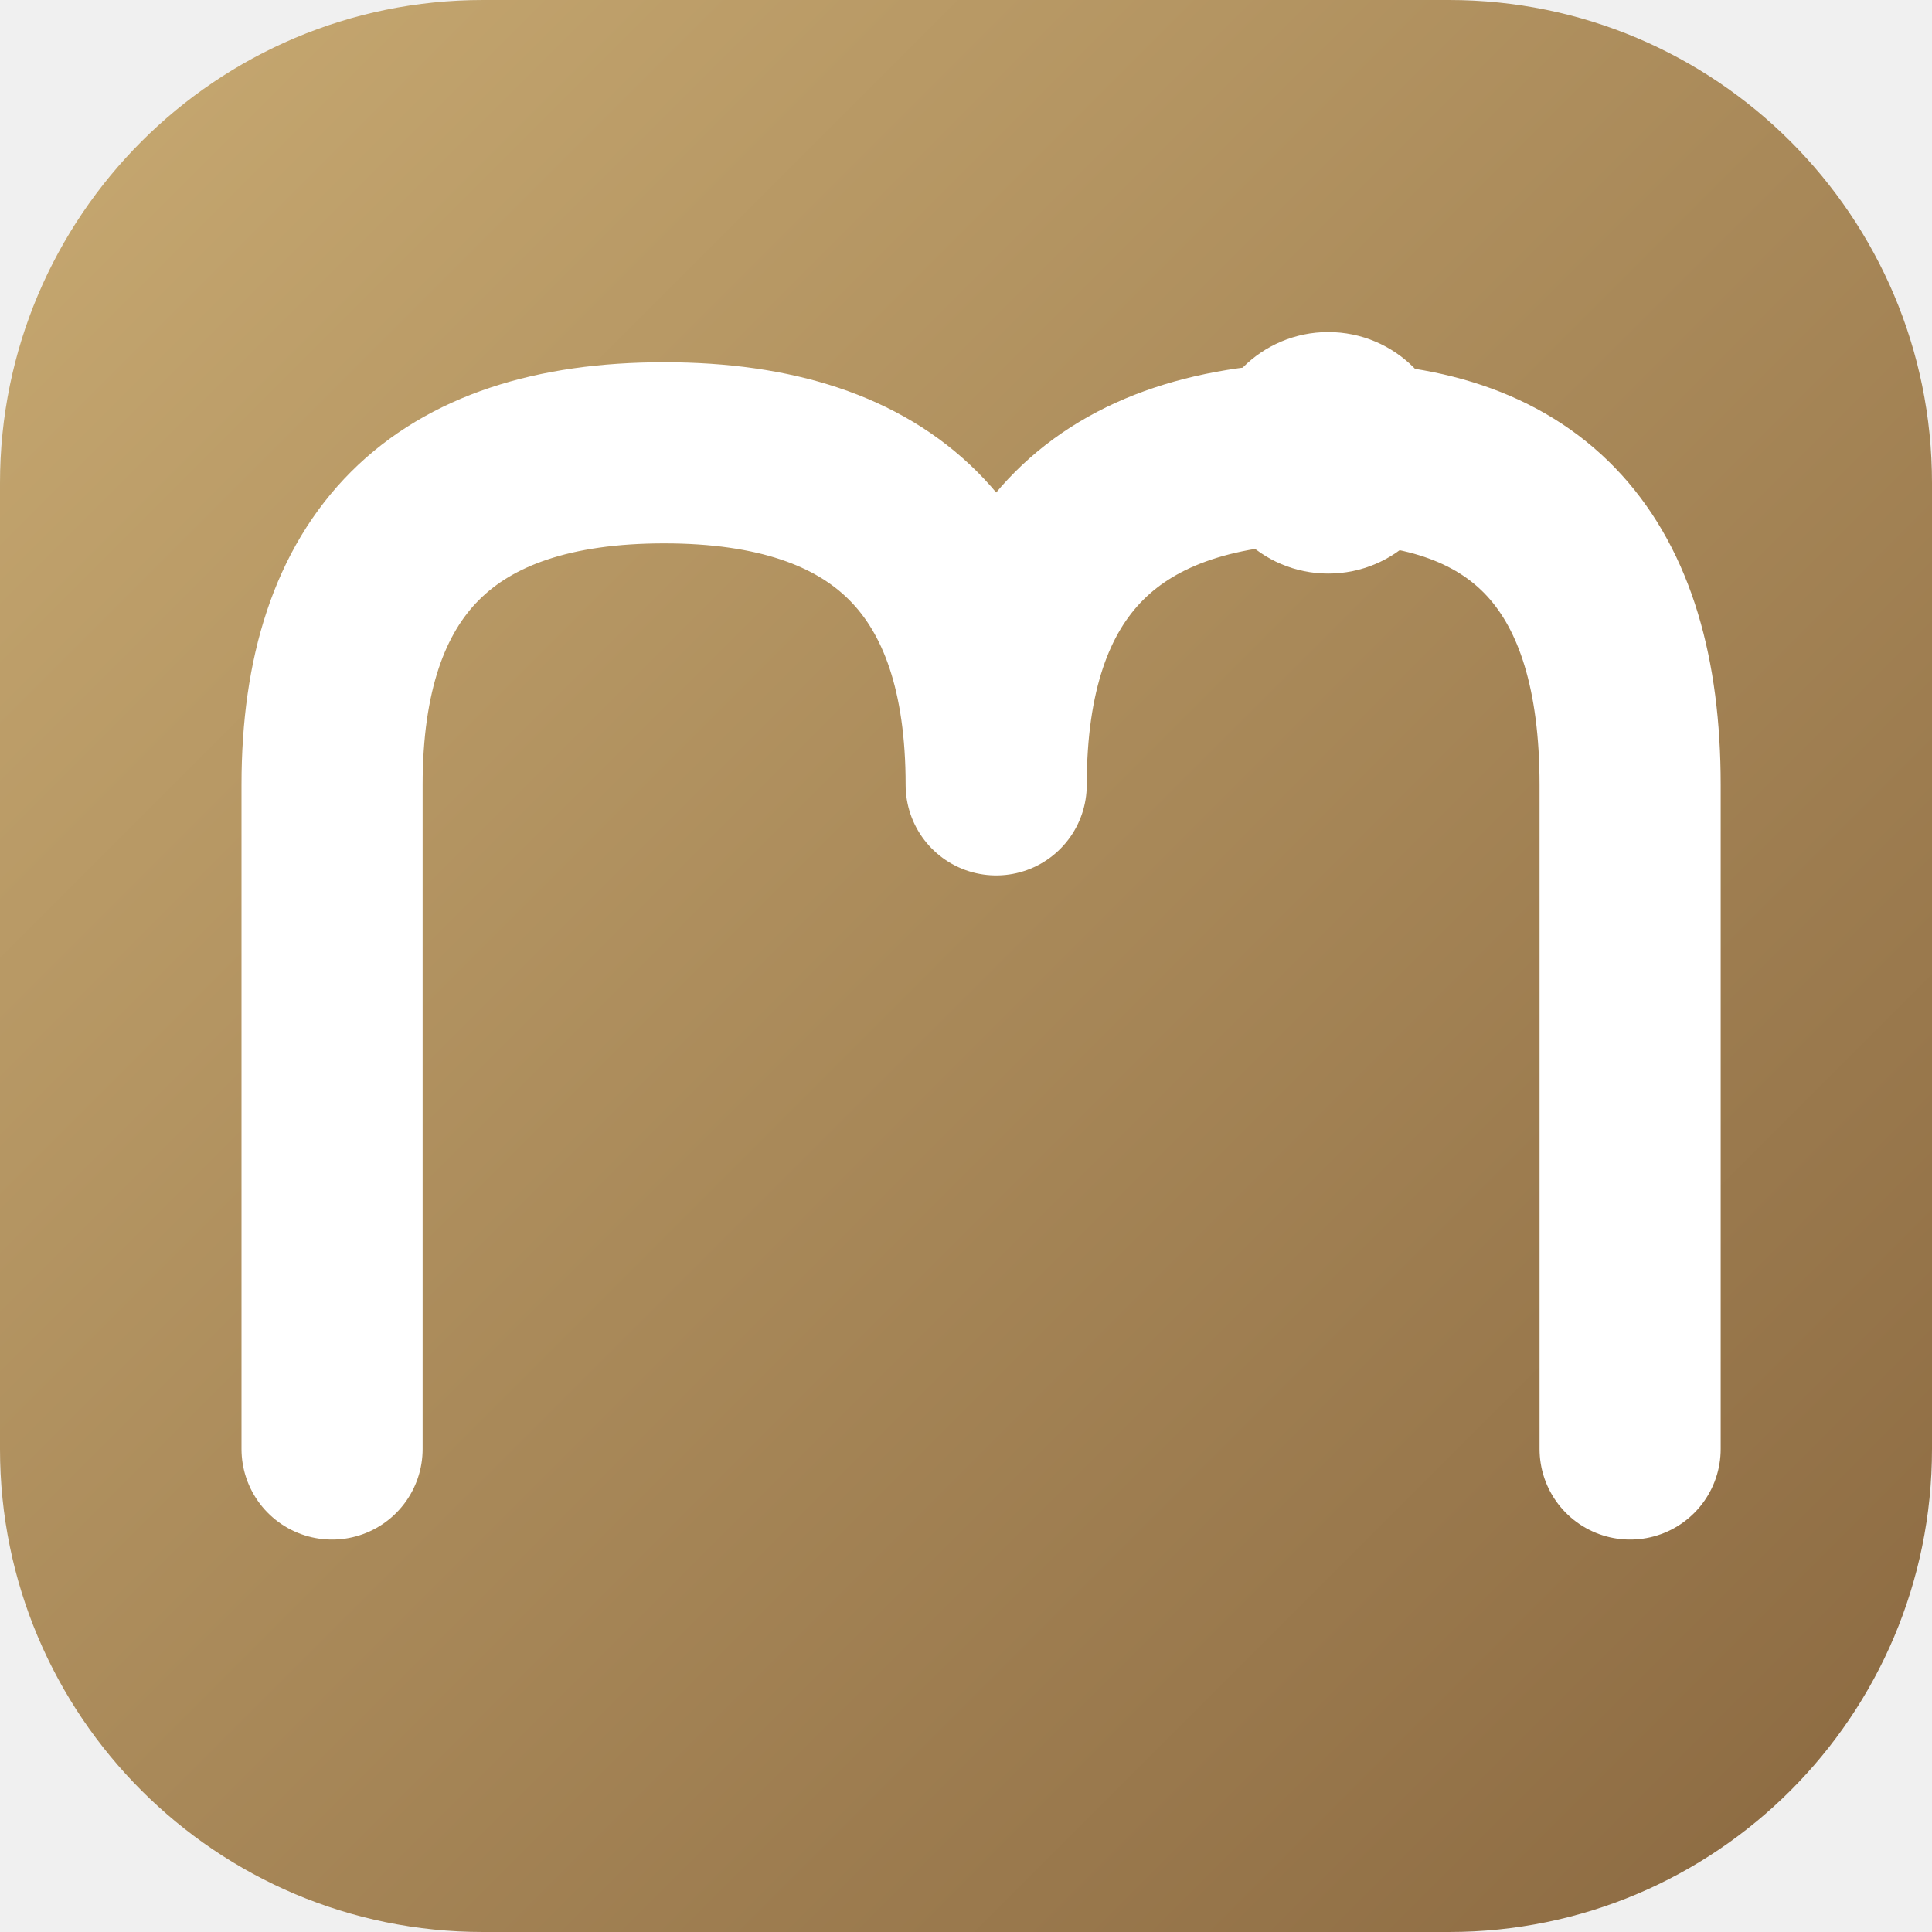
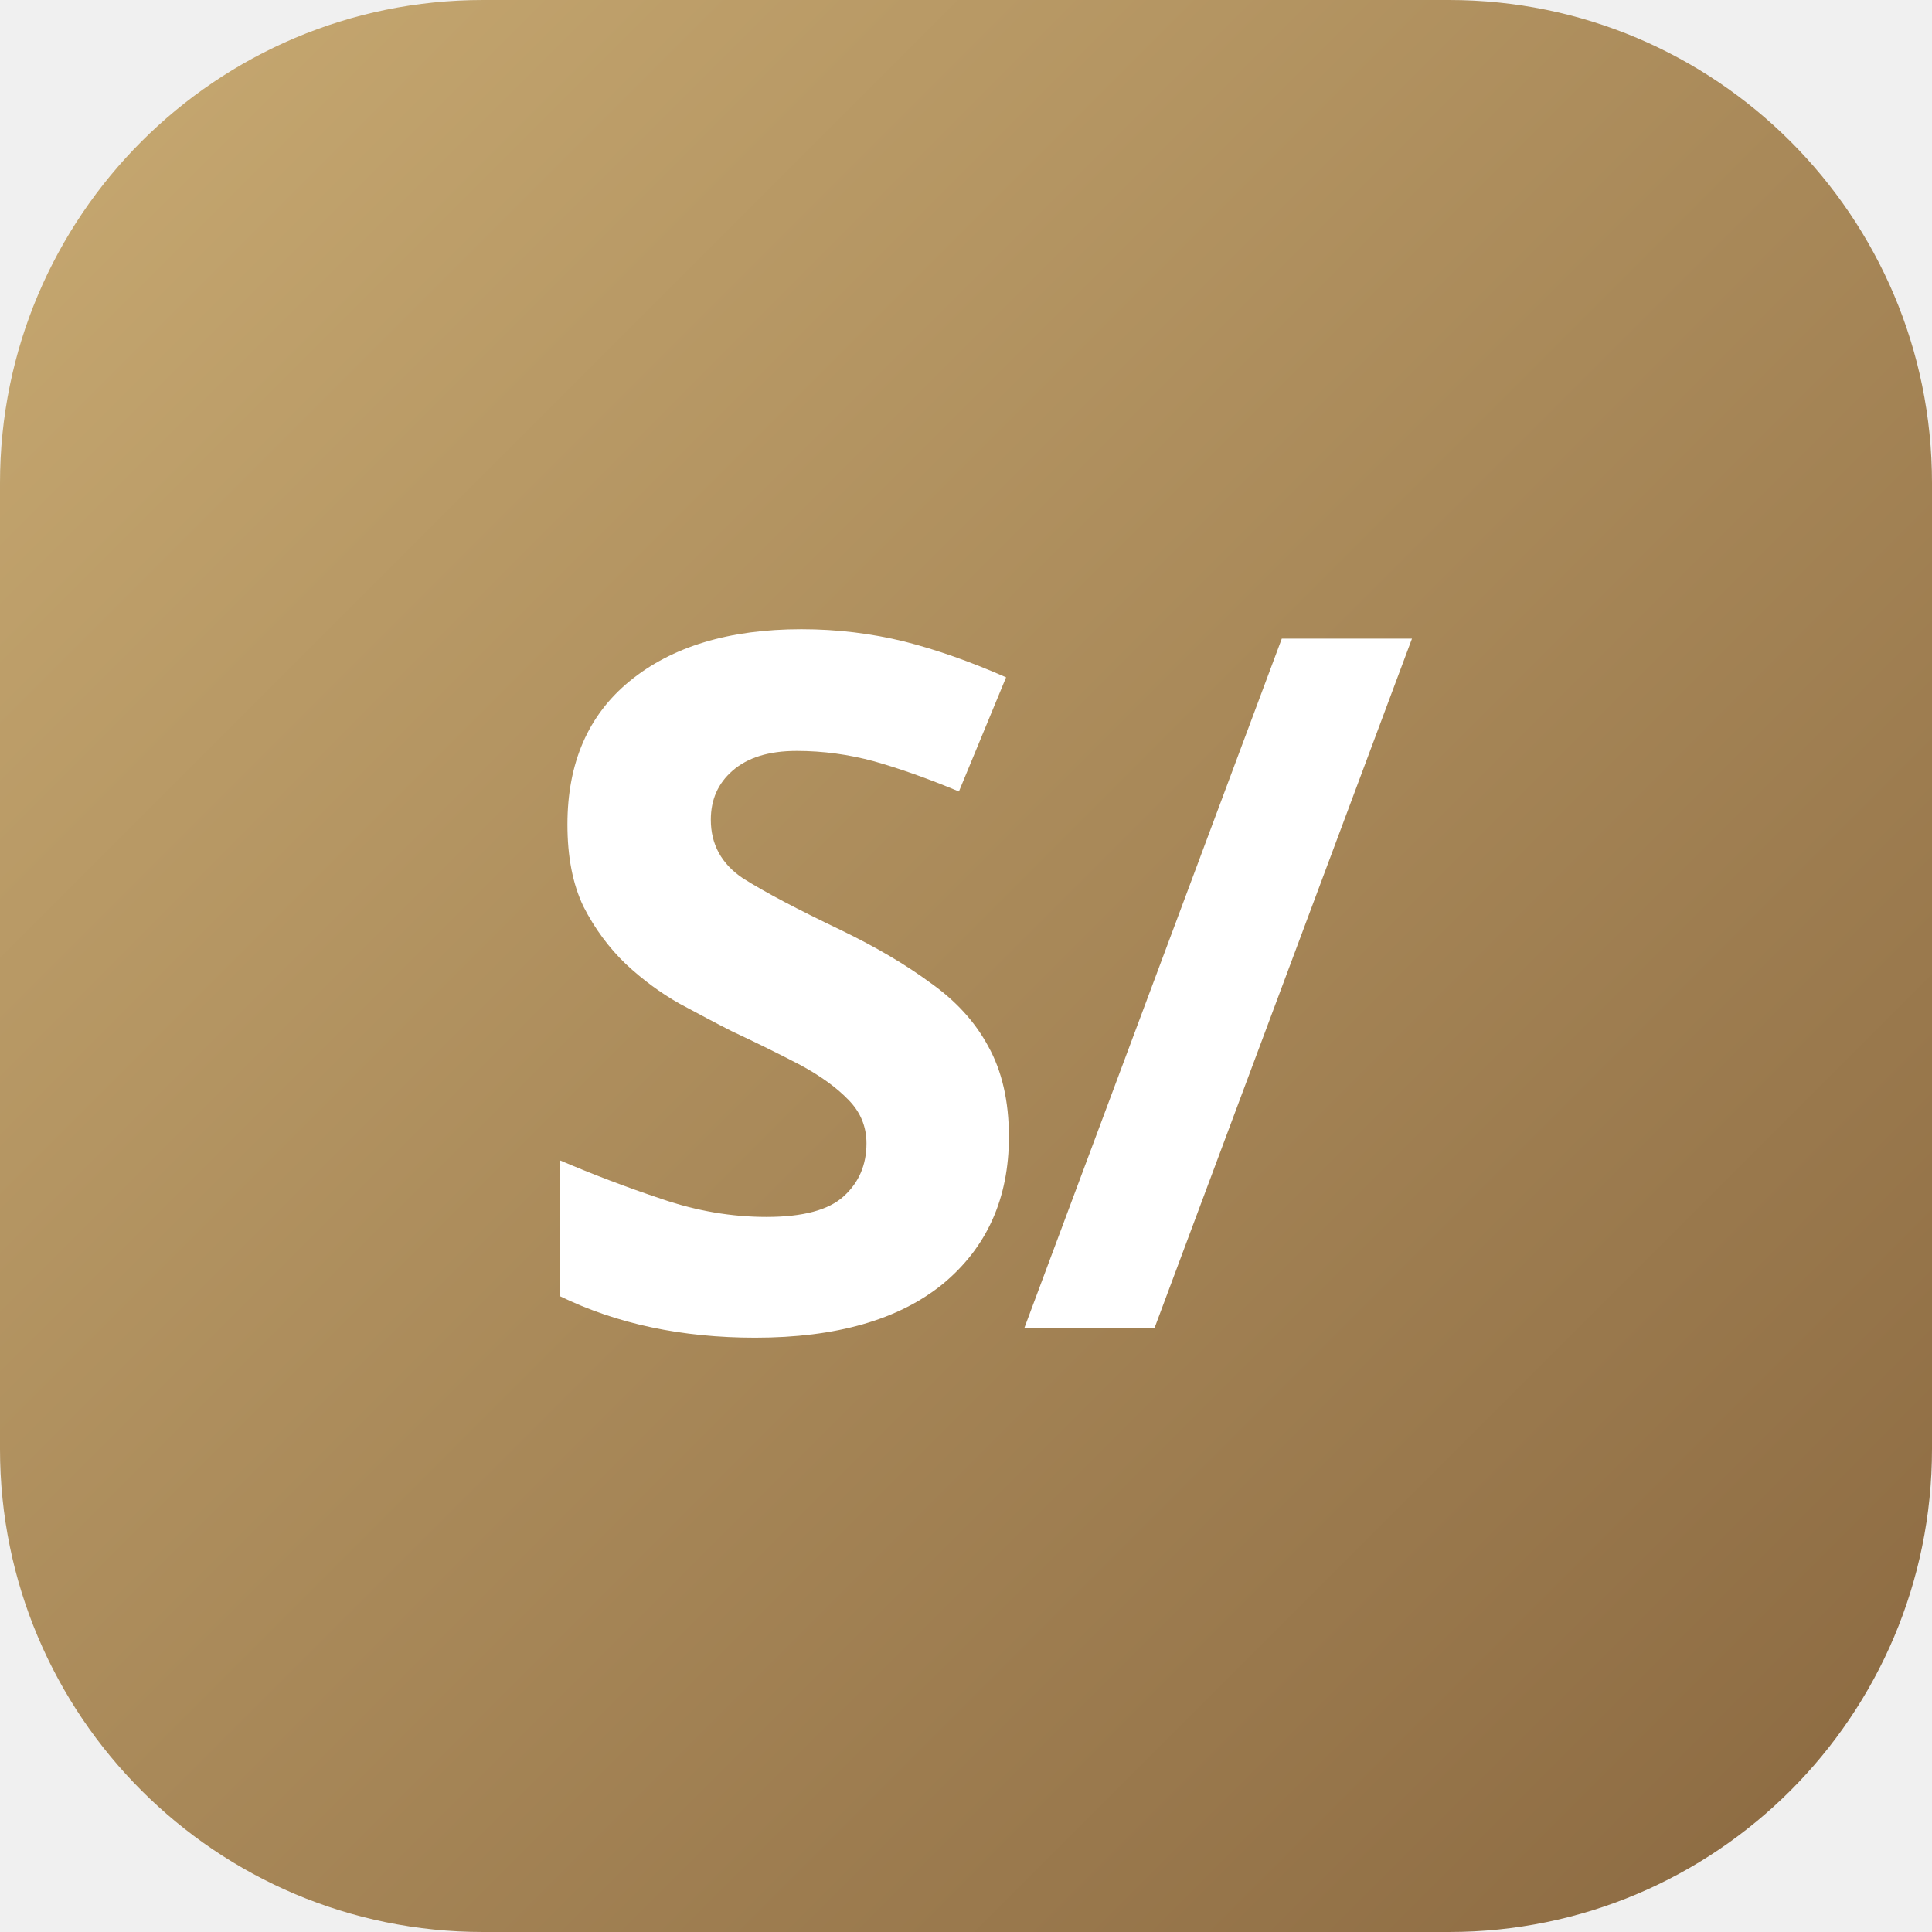
<svg xmlns="http://www.w3.org/2000/svg" viewBox="0 0 32 32" fill="none">
  <defs>
    <linearGradient id="bg" x1="0" y1="0" x2="1" y2="1">
      <stop offset="0%" stop-color="#C8AA72" />
      <stop offset="100%" stop-color="#8A6840" />
    </linearGradient>
  </defs>
  <rect width="32" height="32" rx="8" fill="url(#bg)" />
-   <path d="M5.5 24 L5.5 13 Q5.5 7.5 11 7.5 Q16.5 7.5 16.5 13 Q16.5 7.5 22 7.5 Q27 7.5 27 13 L27 24" stroke="white" stroke-width="3" fill="none" stroke-linecap="round" stroke-linejoin="round" />
-   <circle cx="22" cy="7.5" r="2" fill="white" />
+   <text x="16" y="22" text-anchor="middle" font-family="'Space Grotesk', system-ui, sans-serif" font-size="16" font-weight="700" letter-spacing="-0.5" fill="#ffffff">S/</text>
</svg>
